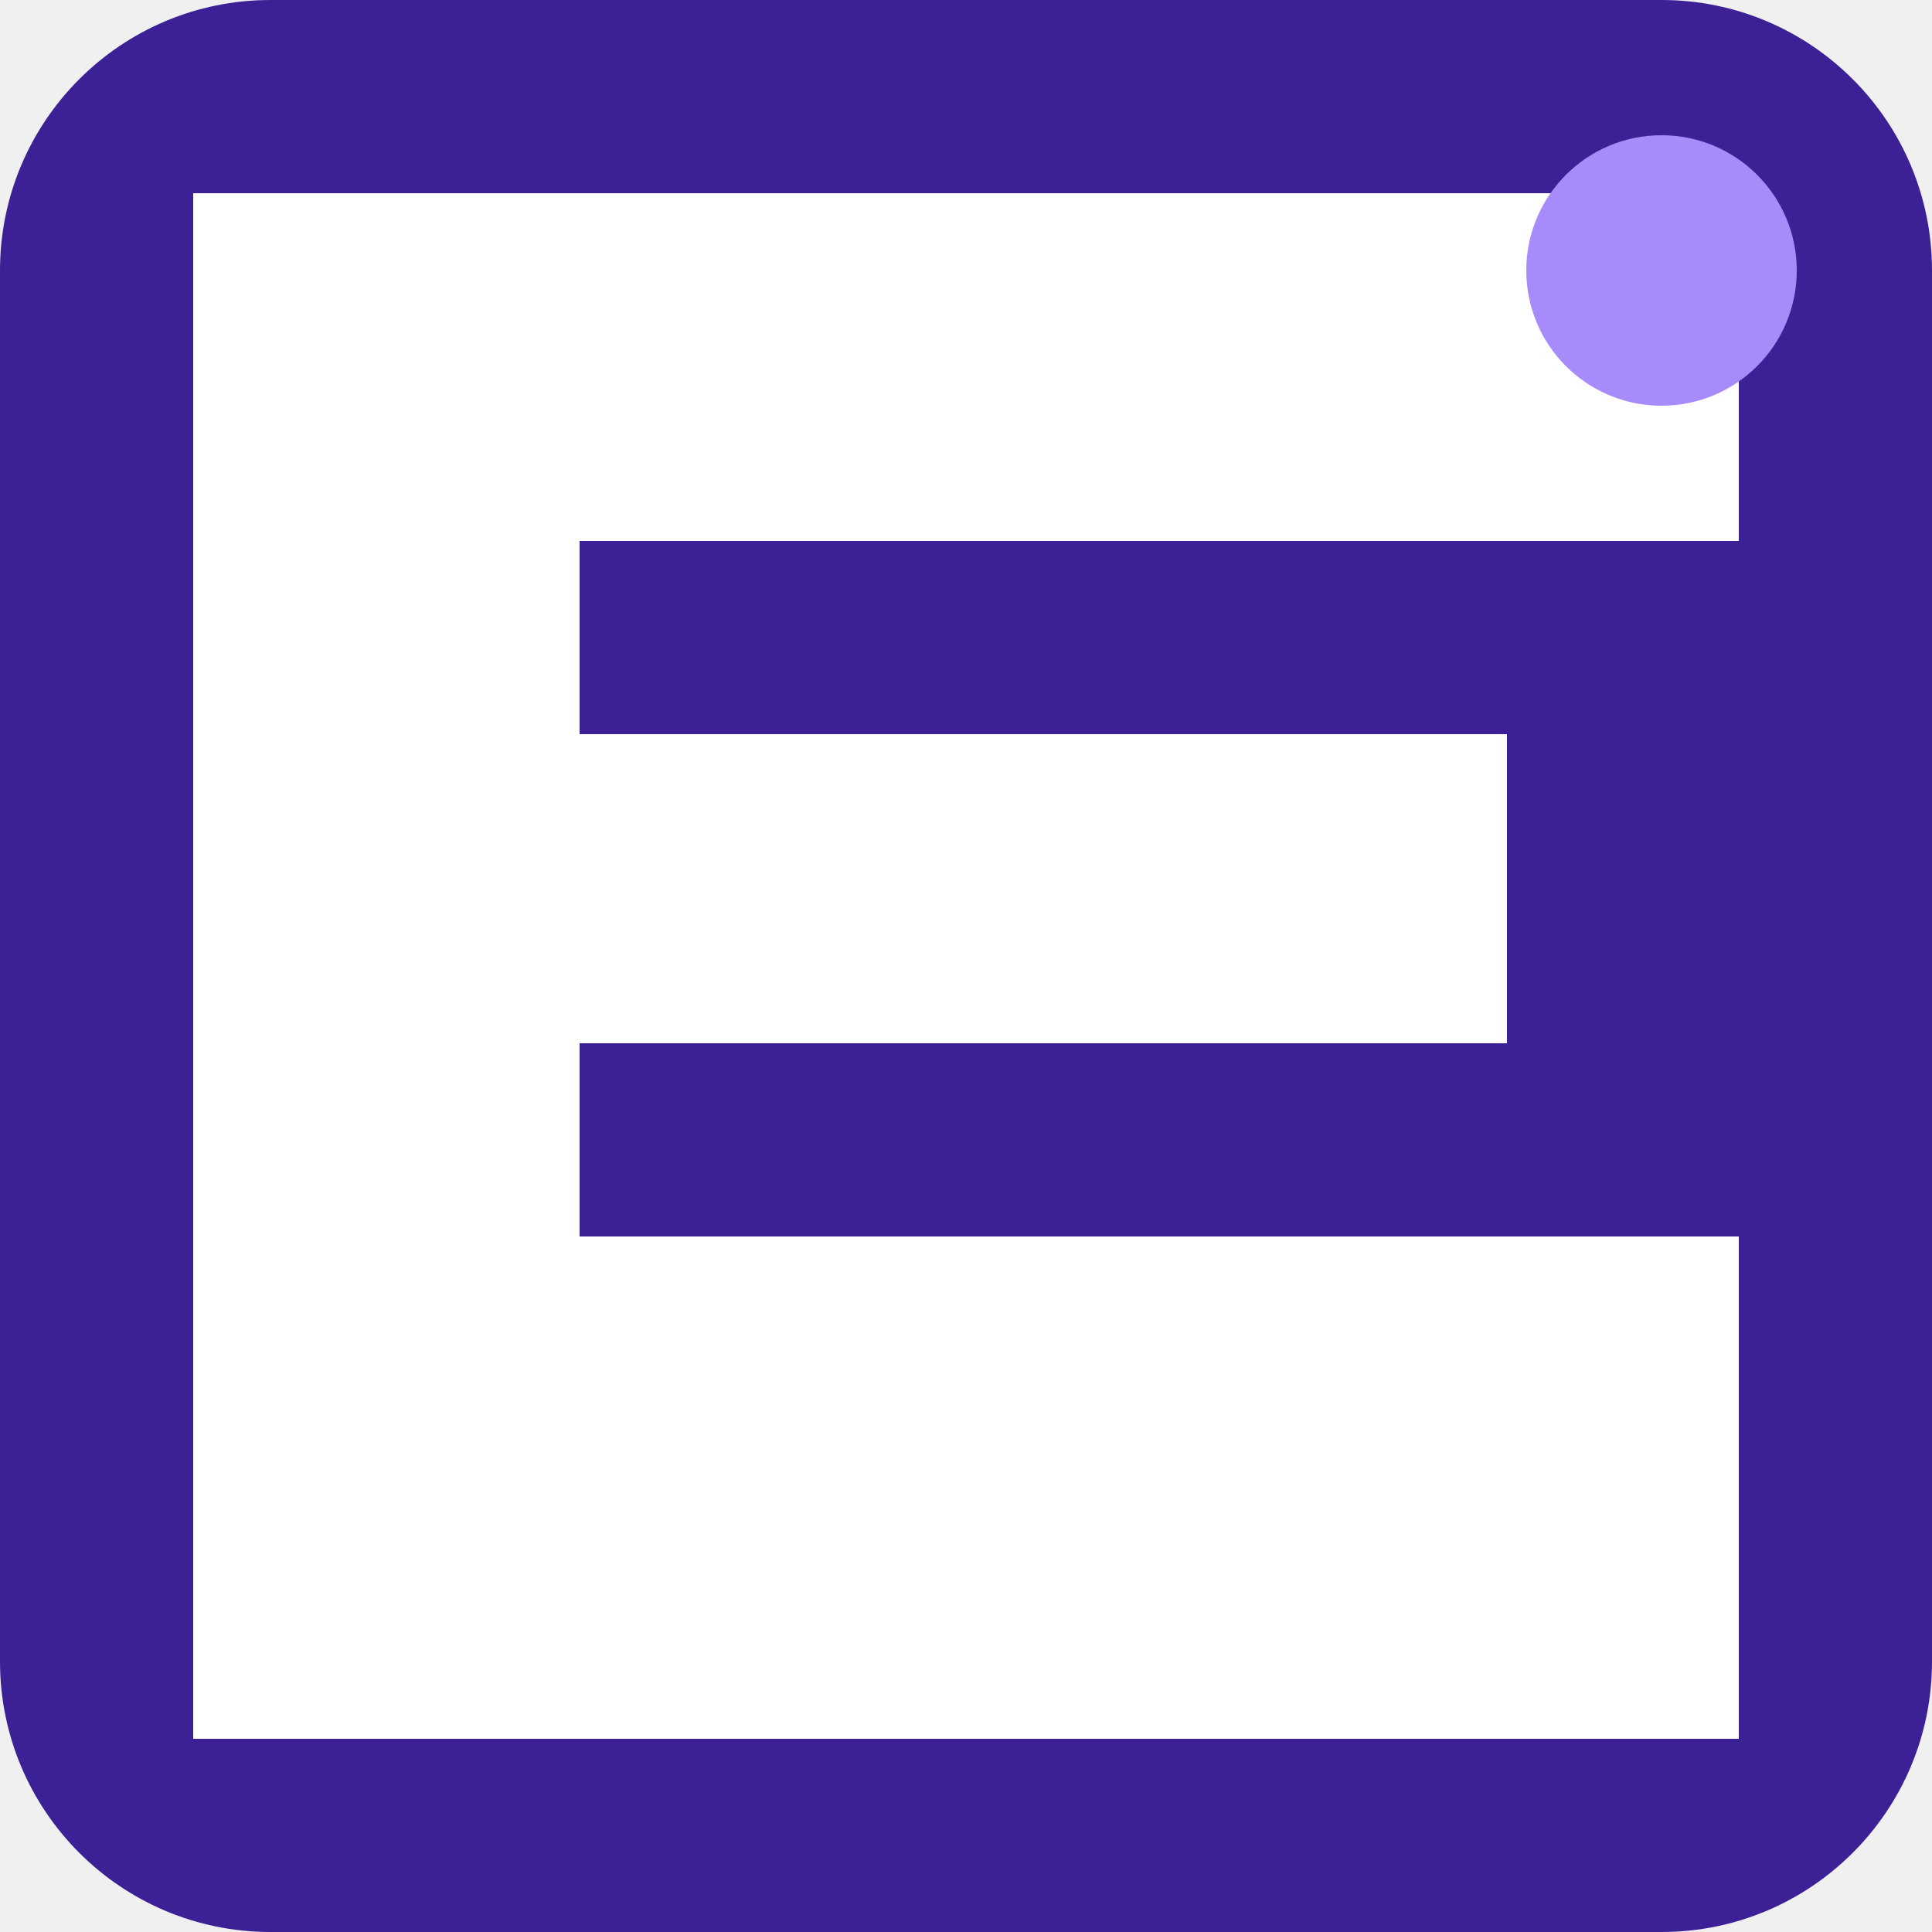
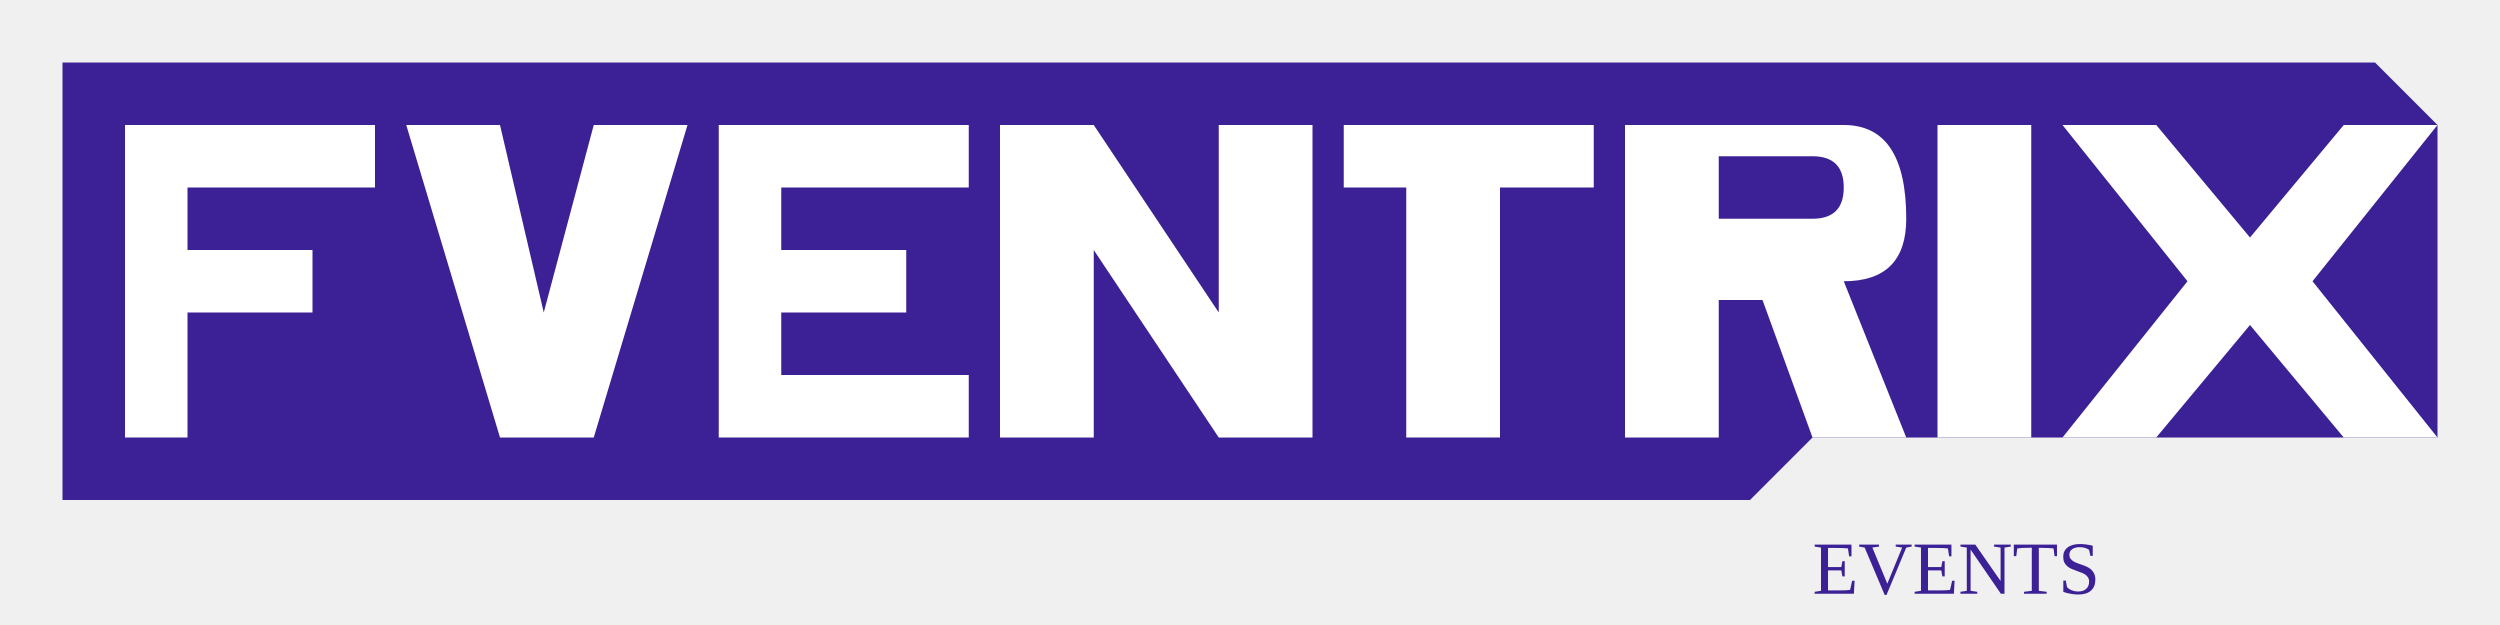
- <svg xmlns="http://www.w3.org/2000/svg" viewBox="0 0 100 100" width="512" height="512">
-   <rect width="100" height="100" rx="14" fill="#3C2196" />
-   <path d="M 10 10 L 90 10 L 90 28 L 30 28 L 30 38 L 78 38 L 78 54 L 30 54 L 30 64 L 90 64 L 90 90 L 10 90 Z" fill="#FFFFFF" />
-   <circle cx="86" cy="14" r="7" fill="#A78BFA" />
+ <svg xmlns="http://www.w3.org/2000/svg" viewBox="0 0 400 100" width="100%" height="100%">
+   <path d="M 10 10 L 380 10 L 390 20 L 390 70 L 290 70 L 280 80 L 10 80 Z" fill="#3C2196" />
+   <path d="M 20 20 L 60 20 L 60 30 L 30 30 L 30 40 L 50 40 L 50 50 L 30 50 L 30 70 L 20 70 Z" fill="#FFFFFF" />
+   <path d="M 65 20 L 80 70 L 95 70 L 110 20 L 95 20 L 87 50 L 80 20 Z" fill="#FFFFFF" />
+   <path d="M 115 20 L 155 20 L 155 30 L 125 30 L 125 40 L 145 40 L 145 50 L 125 50 L 125 60 L 155 60 L 155 70 L 115 70 Z" fill="#FFFFFF" />
+   <path d="M 160 20 L 175 20 L 195 50 L 195 20 L 210 20 L 210 70 L 195 70 L 175 40 L 175 70 L 160 70 Z" fill="#FFFFFF" />
+   <path d="M 215 20 L 255 20 L 255 30 L 240 30 L 240 70 L 225 70 L 225 30 L 215 30 Z" fill="#FFFFFF" />
+   <path d="M 260 20 L 295 20 Q 305 20 305 35 Q 305 45 295 45 L 305 70 L 290 70 L 282 48 L 275 48 L 275 70 L 260 70 Z M 275 35 L 290 35 Q 295 35 295 30 Q 295 25 290 25 L 275 25 Z" fill="#FFFFFF" />
+   <path d="M 310 20 L 325 20 L 325 70 L 310 70 Z" fill="#FFFFFF" />
+   <path d="M 330 20 L 350 45 L 330 70 L 345 70 L 360 52 L 375 70 L 390 70 L 370 45 L 390 20 L 375 20 L 360 38 L 345 20 Z" fill="#FFFFFF" />
+   <text x="290" y="95" fill="#3C2196" fontSize="14" fontWeight="bold" letterSpacing="4" fontFamily="sans-serif">EVENTS</text>
</svg>
